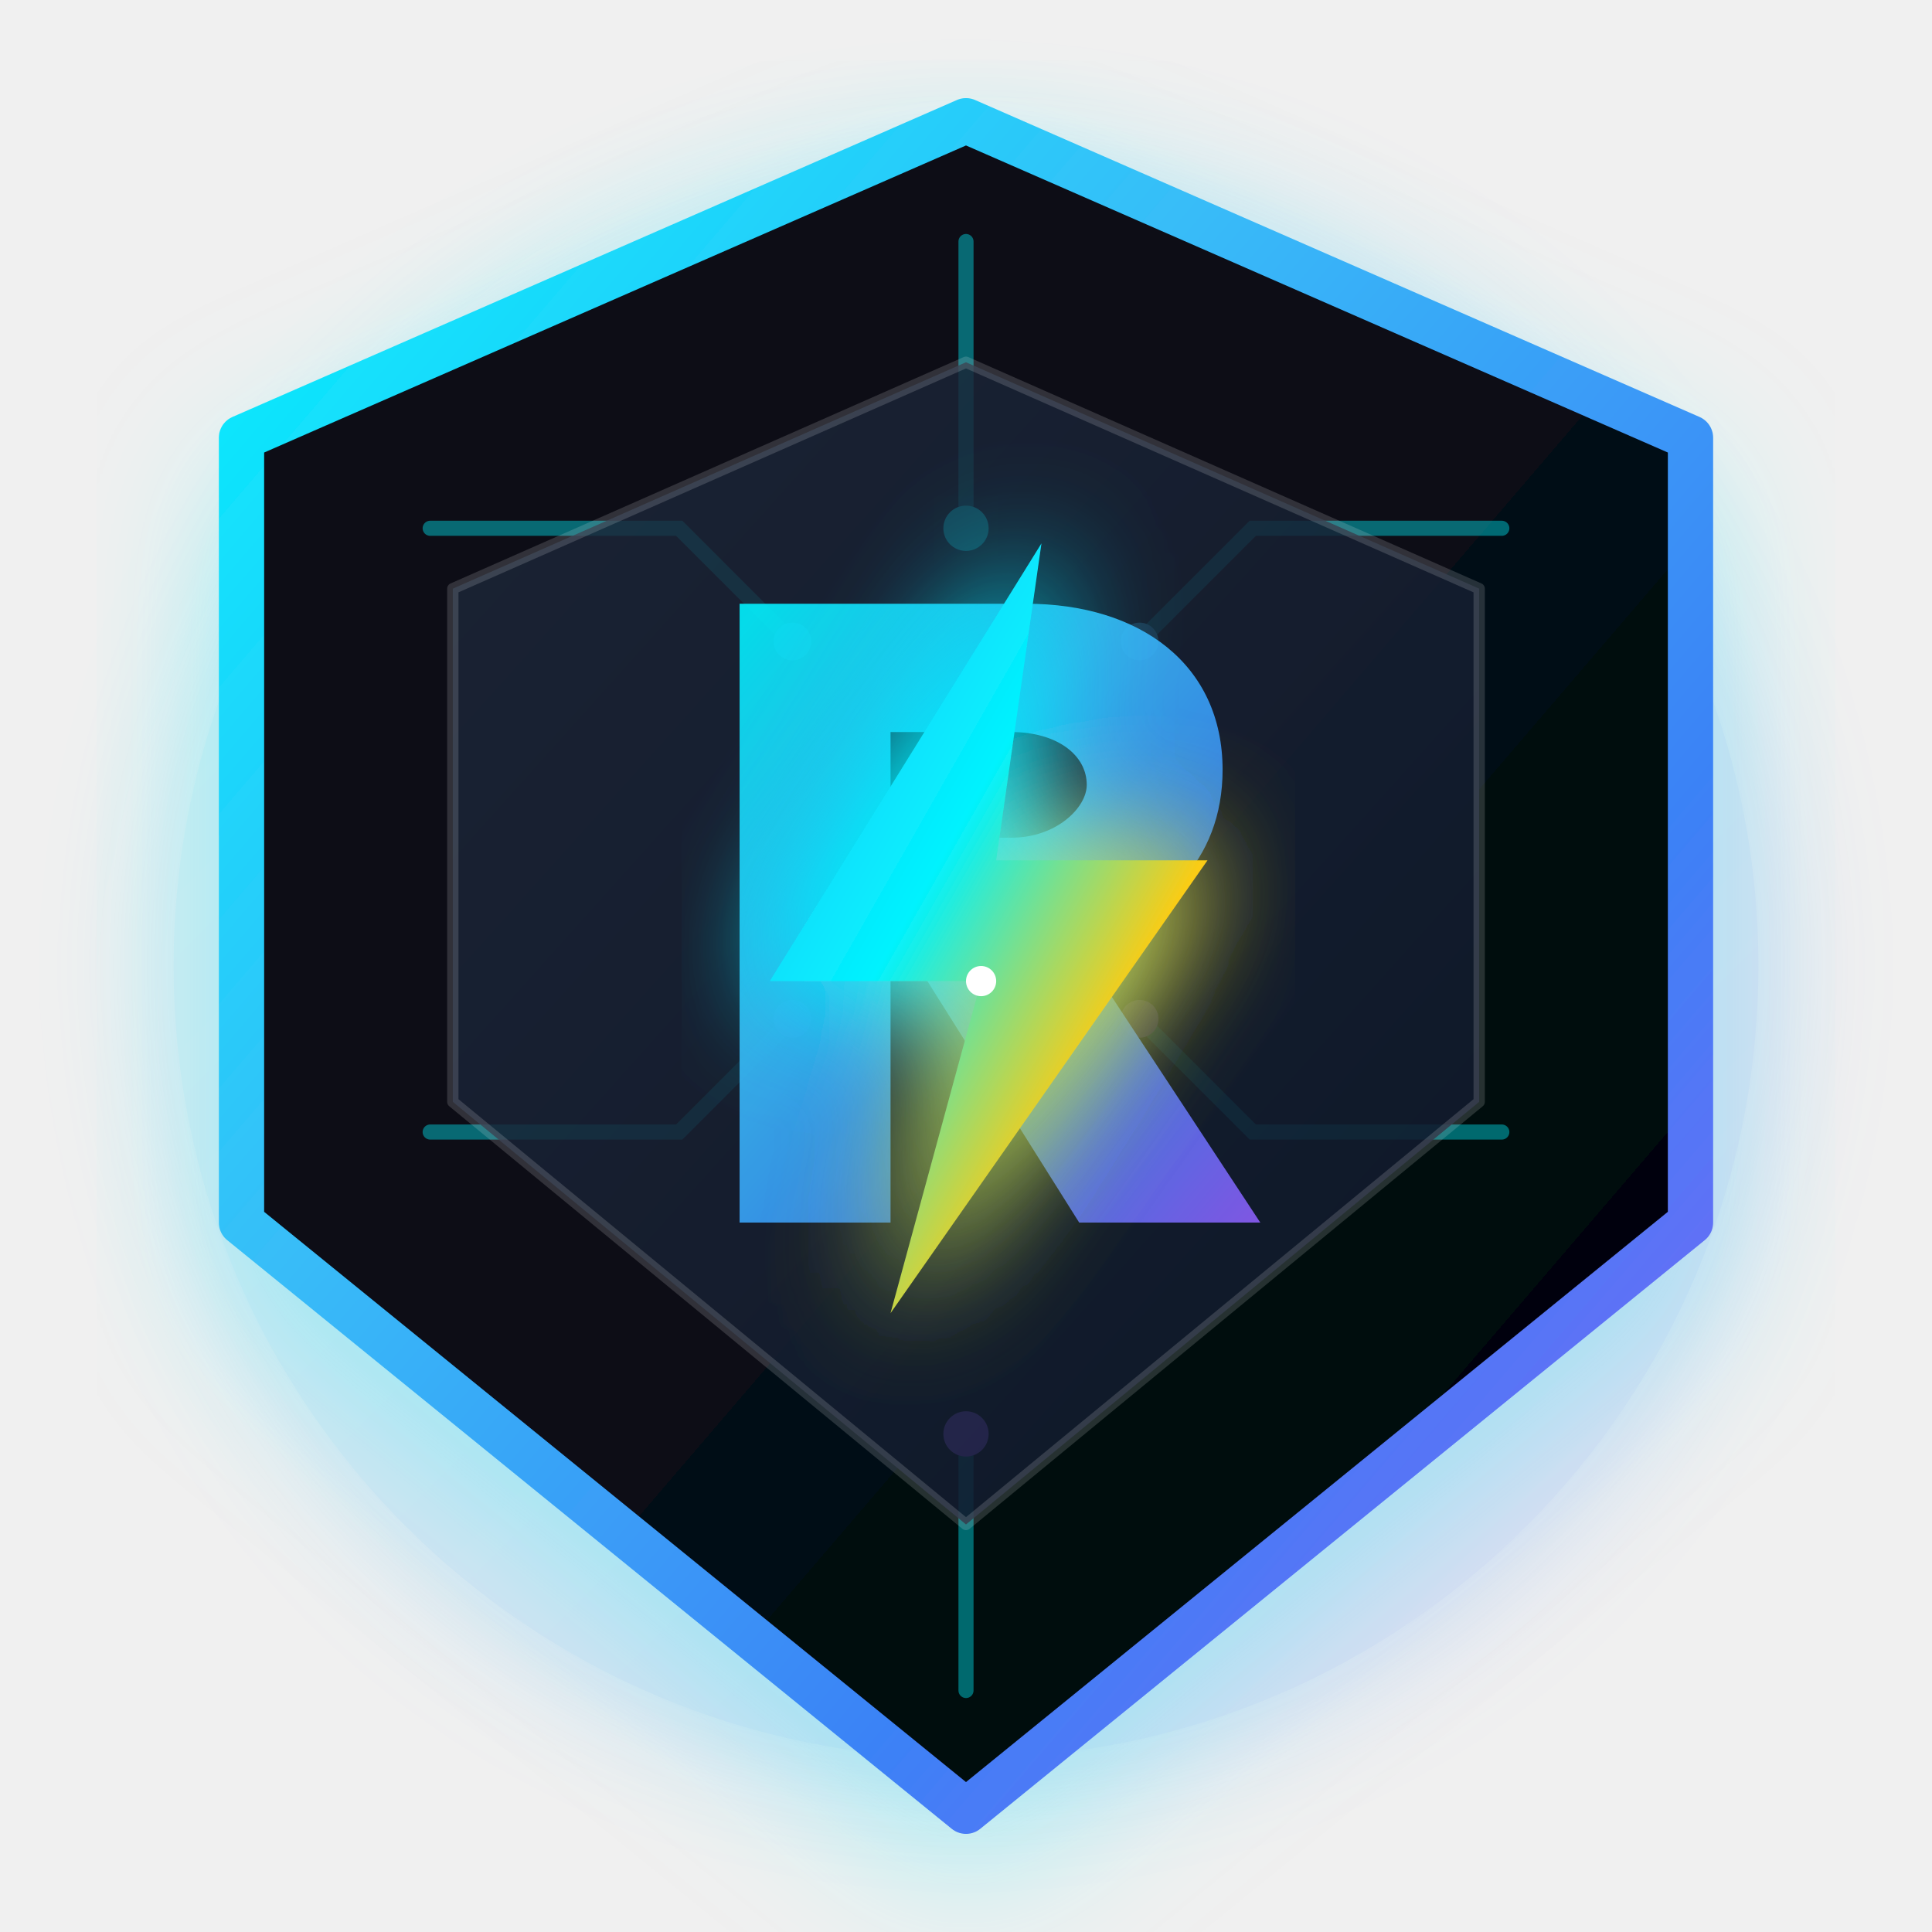
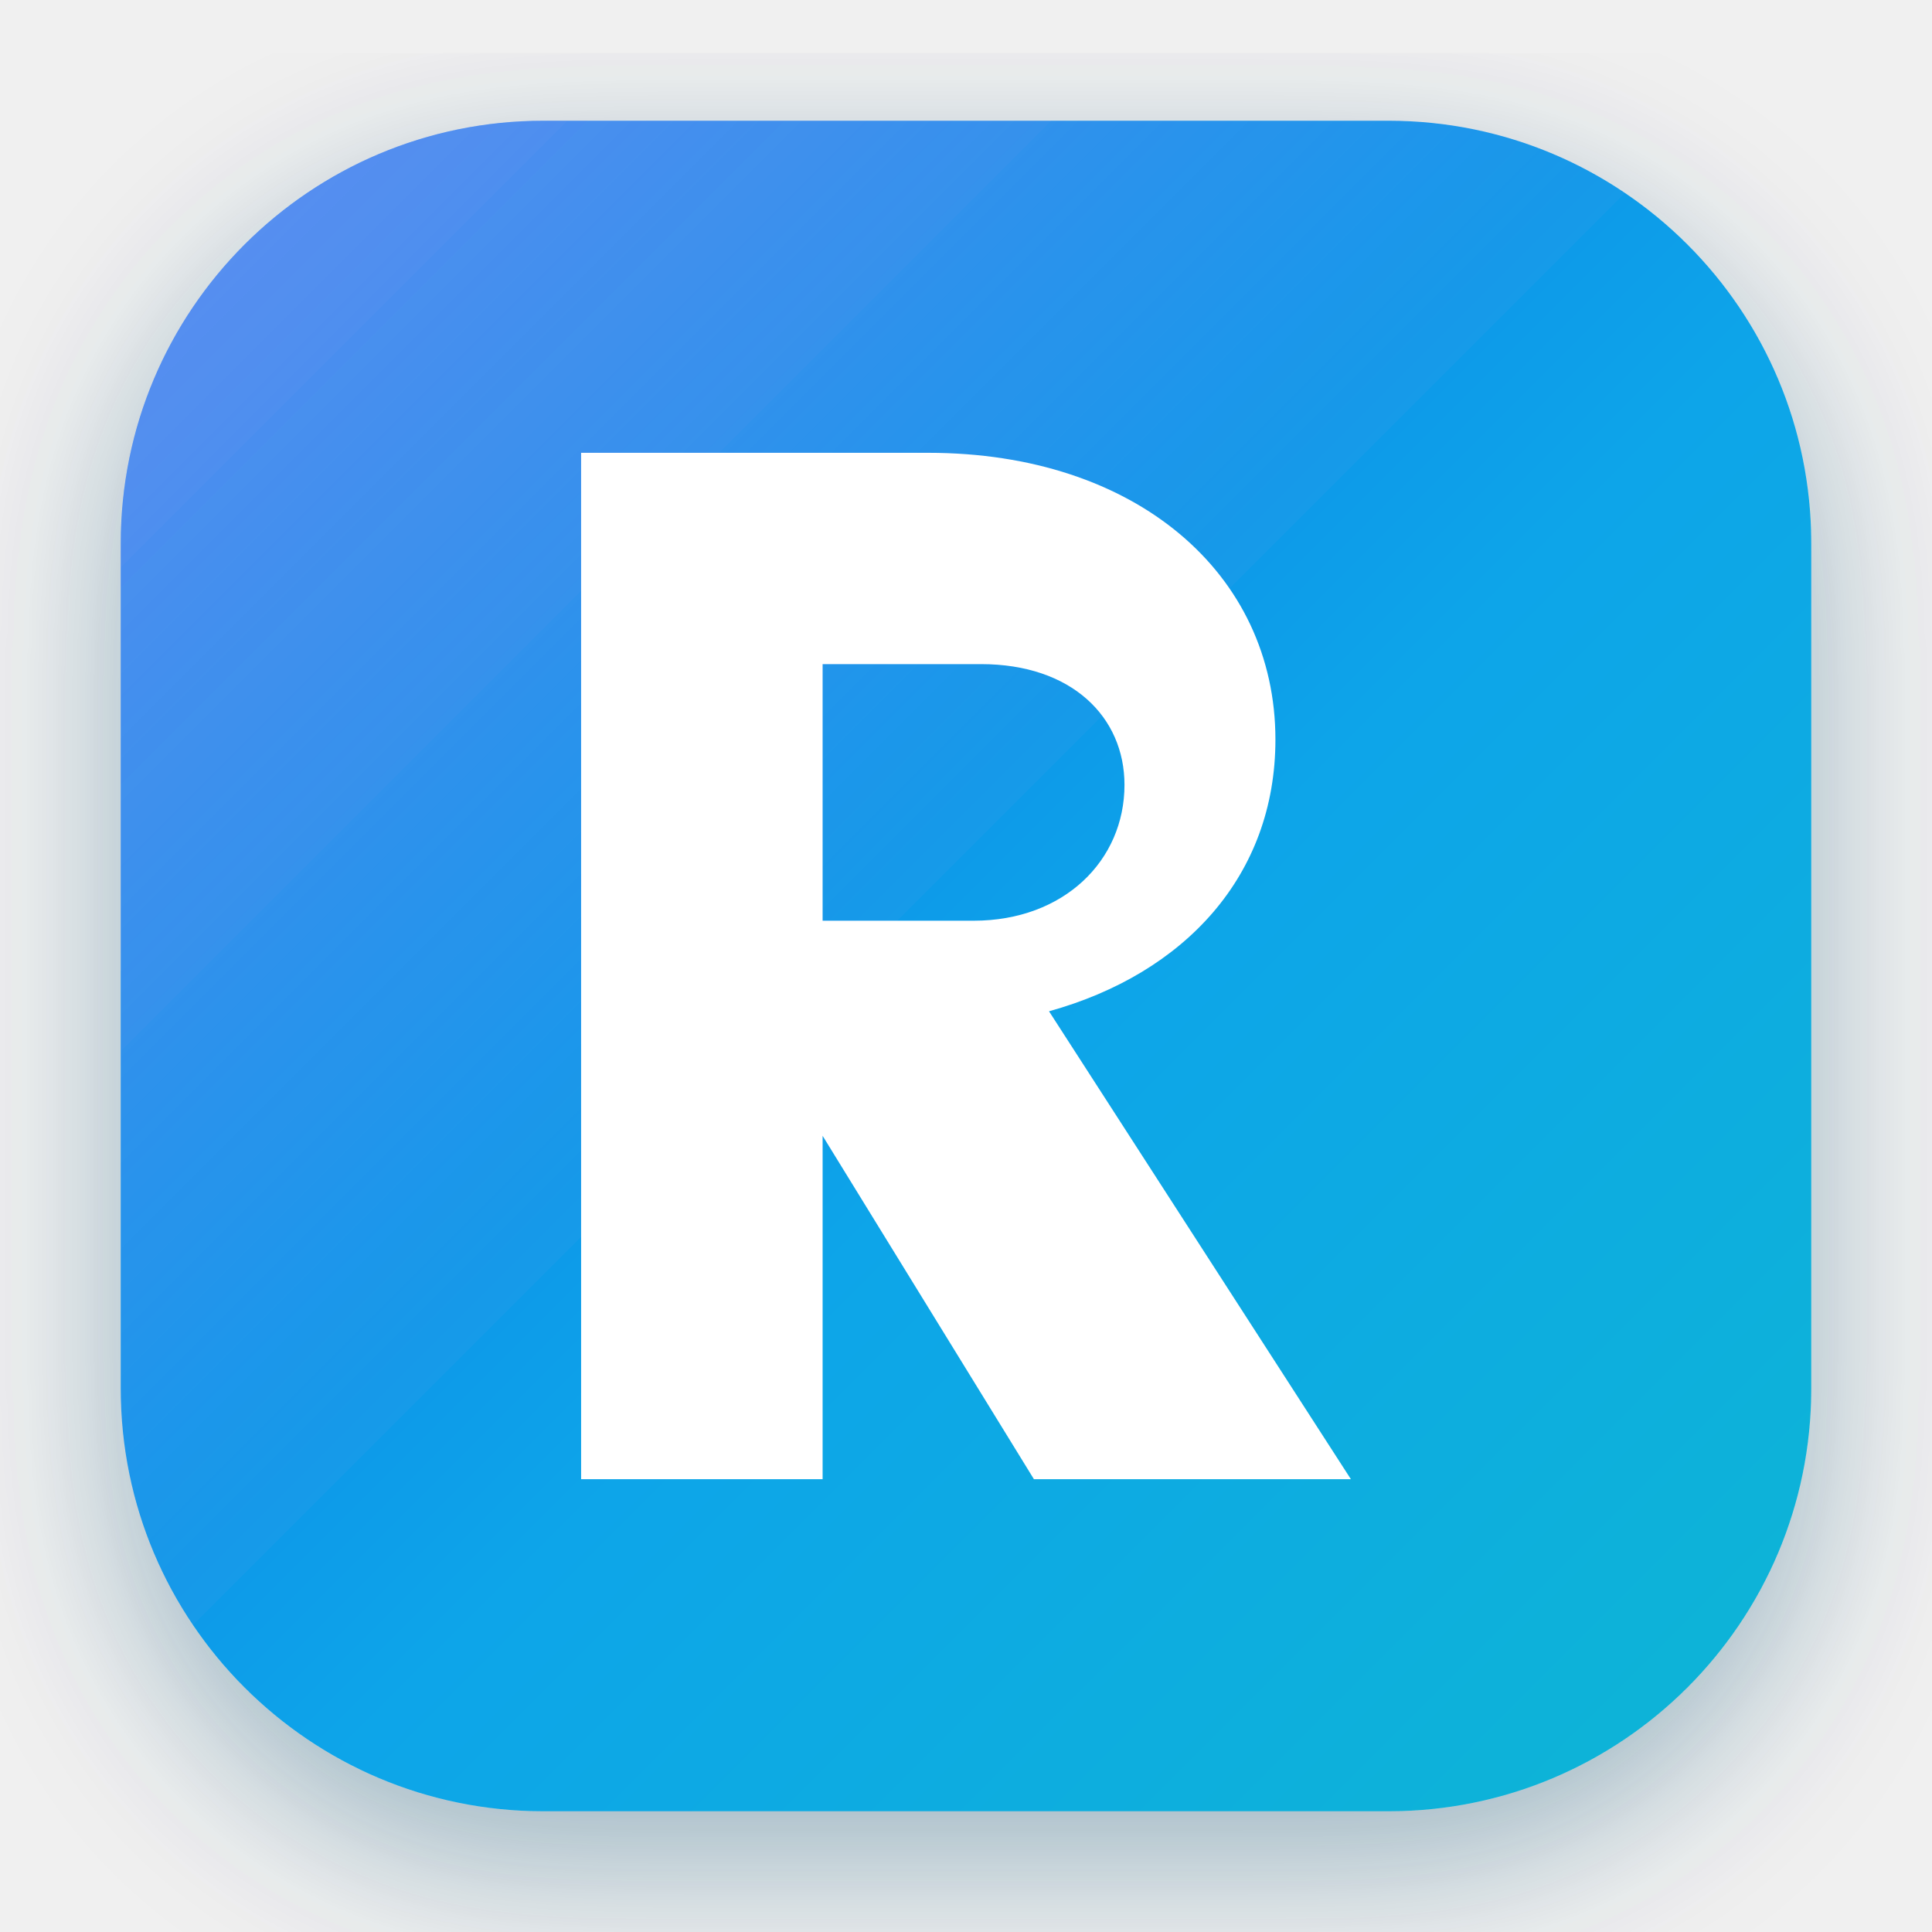
<svg xmlns="http://www.w3.org/2000/svg" viewBox="0 0 512 512" fill="none">
  <defs>
-     <linearGradient id="bg-grad" x1="0%" y1="0%" x2="100%" y2="100%">
-       <stop offset="0%" stop-color="#0b0f19" />
-       <stop offset="50%" stop-color="#070a14" />
-       <stop offset="100%" stop-color="#02040a" />
+     <linearGradient id="ry-logo-bg" x1="0%" y1="0%" x2="100%" y2="100%">
+       <stop offset="0%" stop-color="#2563eb" />
+       <stop offset="55%" stop-color="#0ea5e9" />
+       <stop offset="100%" stop-color="#06b6d4" />
    </linearGradient>
-     <linearGradient id="border-grad" x1="0%" y1="0%" x2="100%" y2="100%">
-       <stop offset="0%" stop-color="#00f2fe" />
-       <stop offset="35%" stop-color="#38bdf8" />
-       <stop offset="70%" stop-color="#3b82f6" />
-       <stop offset="100%" stop-color="#8b5cf6" />
+     <linearGradient id="ry-logo-sheen" x1="0%" y1="0%" x2="100%" y2="100%">
+       <stop offset="0%" stop-color="#ffffff" stop-opacity="0.28" />
+       <stop offset="45%" stop-color="#ffffff" stop-opacity="0" />
    </linearGradient>
-     <linearGradient id="core-grad" x1="0%" y1="0%" x2="100%" y2="100%">
-       <stop offset="0%" stop-color="#38bdf8" />
-       <stop offset="40%" stop-color="#00f2fe" />
-       <stop offset="70%" stop-color="#facc15" />
-       <stop offset="100%" stop-color="#fb923c" />
-     </linearGradient>
-     <linearGradient id="inner-shield" x1="0%" y1="0%" x2="100%" y2="100%">
-       <stop offset="0%" stop-color="#1e293b" stop-opacity="0.8" />
-       <stop offset="100%" stop-color="#0f172a" stop-opacity="0.9" />
-     </linearGradient>
-     <filter id="neon-glow" x="-20%" y="-20%" width="140%" height="140%">
-       <feGaussianBlur stdDeviation="16" result="blur1" />
-       <feGaussianBlur stdDeviation="6" result="blur2" />
-       <feMerge>
-         <feMergeNode in="blur1" />
-         <feMergeNode in="blur2" />
-         <feMergeNode in="SourceGraphic" />
-       </feMerge>
-     </filter>
-     <filter id="badge-shadow" x="-10%" y="-10%" width="120%" height="120%">
-       <feDropShadow dx="0" dy="16" stdDeviation="20" flood-color="#00f2fe" flood-opacity="0.25" />
+     <filter id="ry-logo-shadow" x="-20%" y="-20%" width="140%" height="140%">
+       <feDropShadow dx="0" dy="14" stdDeviation="22" flood-color="#0c4a6e" flood-opacity="0.35" />
    </filter>
  </defs>
-   <circle cx="256" cy="256" r="210" fill="url(#border-grad)" opacity="0.15" filter="url(#neon-glow)" />
-   <path d="M256 32 L448 116 V324 L256 480 L64 324 V116 Z" fill="url(#bg-grad)" stroke="url(#border-grad)" stroke-width="12" stroke-linejoin="round" filter="url(#badge-shadow)" />
-   <path d="M256 64 V140 M114 140 H180 L210 170 M398 140 H332 L302 170 M114 300 H180 L210 270 M398 300 H332 L302 270 M256 448 V380" stroke="#00f2fe" stroke-width="4" stroke-linecap="round" opacity="0.4" />
-   <circle cx="256" cy="140" r="6" fill="#00f2fe" filter="url(#neon-glow)" />
-   <circle cx="210" cy="170" r="5" fill="#38bdf8" />
-   <circle cx="302" cy="170" r="5" fill="#38bdf8" />
-   <circle cx="210" cy="270" r="5" fill="#8b5cf6" />
-   <circle cx="302" cy="270" r="5" fill="#8b5cf6" />
-   <circle cx="256" cy="380" r="6" fill="#8b5cf6" filter="url(#neon-glow)" />
-   <path d="M256 96 L392 156 V292 L256 404 L120 292 V156 Z" fill="url(#inner-shield)" stroke="rgba(255, 255, 255, 0.15)" stroke-width="3" stroke-linejoin="round" />
-   <path d="M196 160 H272 C302 160 324 176 324 204 C324 228 308 244 284 248 L334 324 H286 L242 254 H236 V324 H196 V160 Z M236 194 V222 H268 C280 222 288 214 288 208 C288 200 280 194 268 194 H236 Z" fill="url(#border-grad)" opacity="0.9" />
-   <path d="M276 144 L204 260 H260 L236 348 L320 228 H264 L276 144 Z" fill="url(#core-grad)" filter="url(#neon-glow)" />
-   <circle cx="260" cy="260" r="4" fill="#ffffff" filter="url(#neon-glow)" />
+   <rect x="32" y="32" width="448" height="448" rx="112" fill="url(#ry-logo-bg)" filter="url(#ry-logo-shadow)" />
+   <rect x="32" y="32" width="448" height="448" rx="112" fill="url(#ry-logo-sheen)" />
+   <path d="M154 120 H246 C301 120 338 152 338 196 C338 232 314 258 278 268 L358 392 H274 L210 288 H218 V392 H154 Z M218 176 V244 H258 C282 244 298 228 298 208 C298 190 284 176 260 176 H218 Z" fill="#ffffff" />
</svg>
